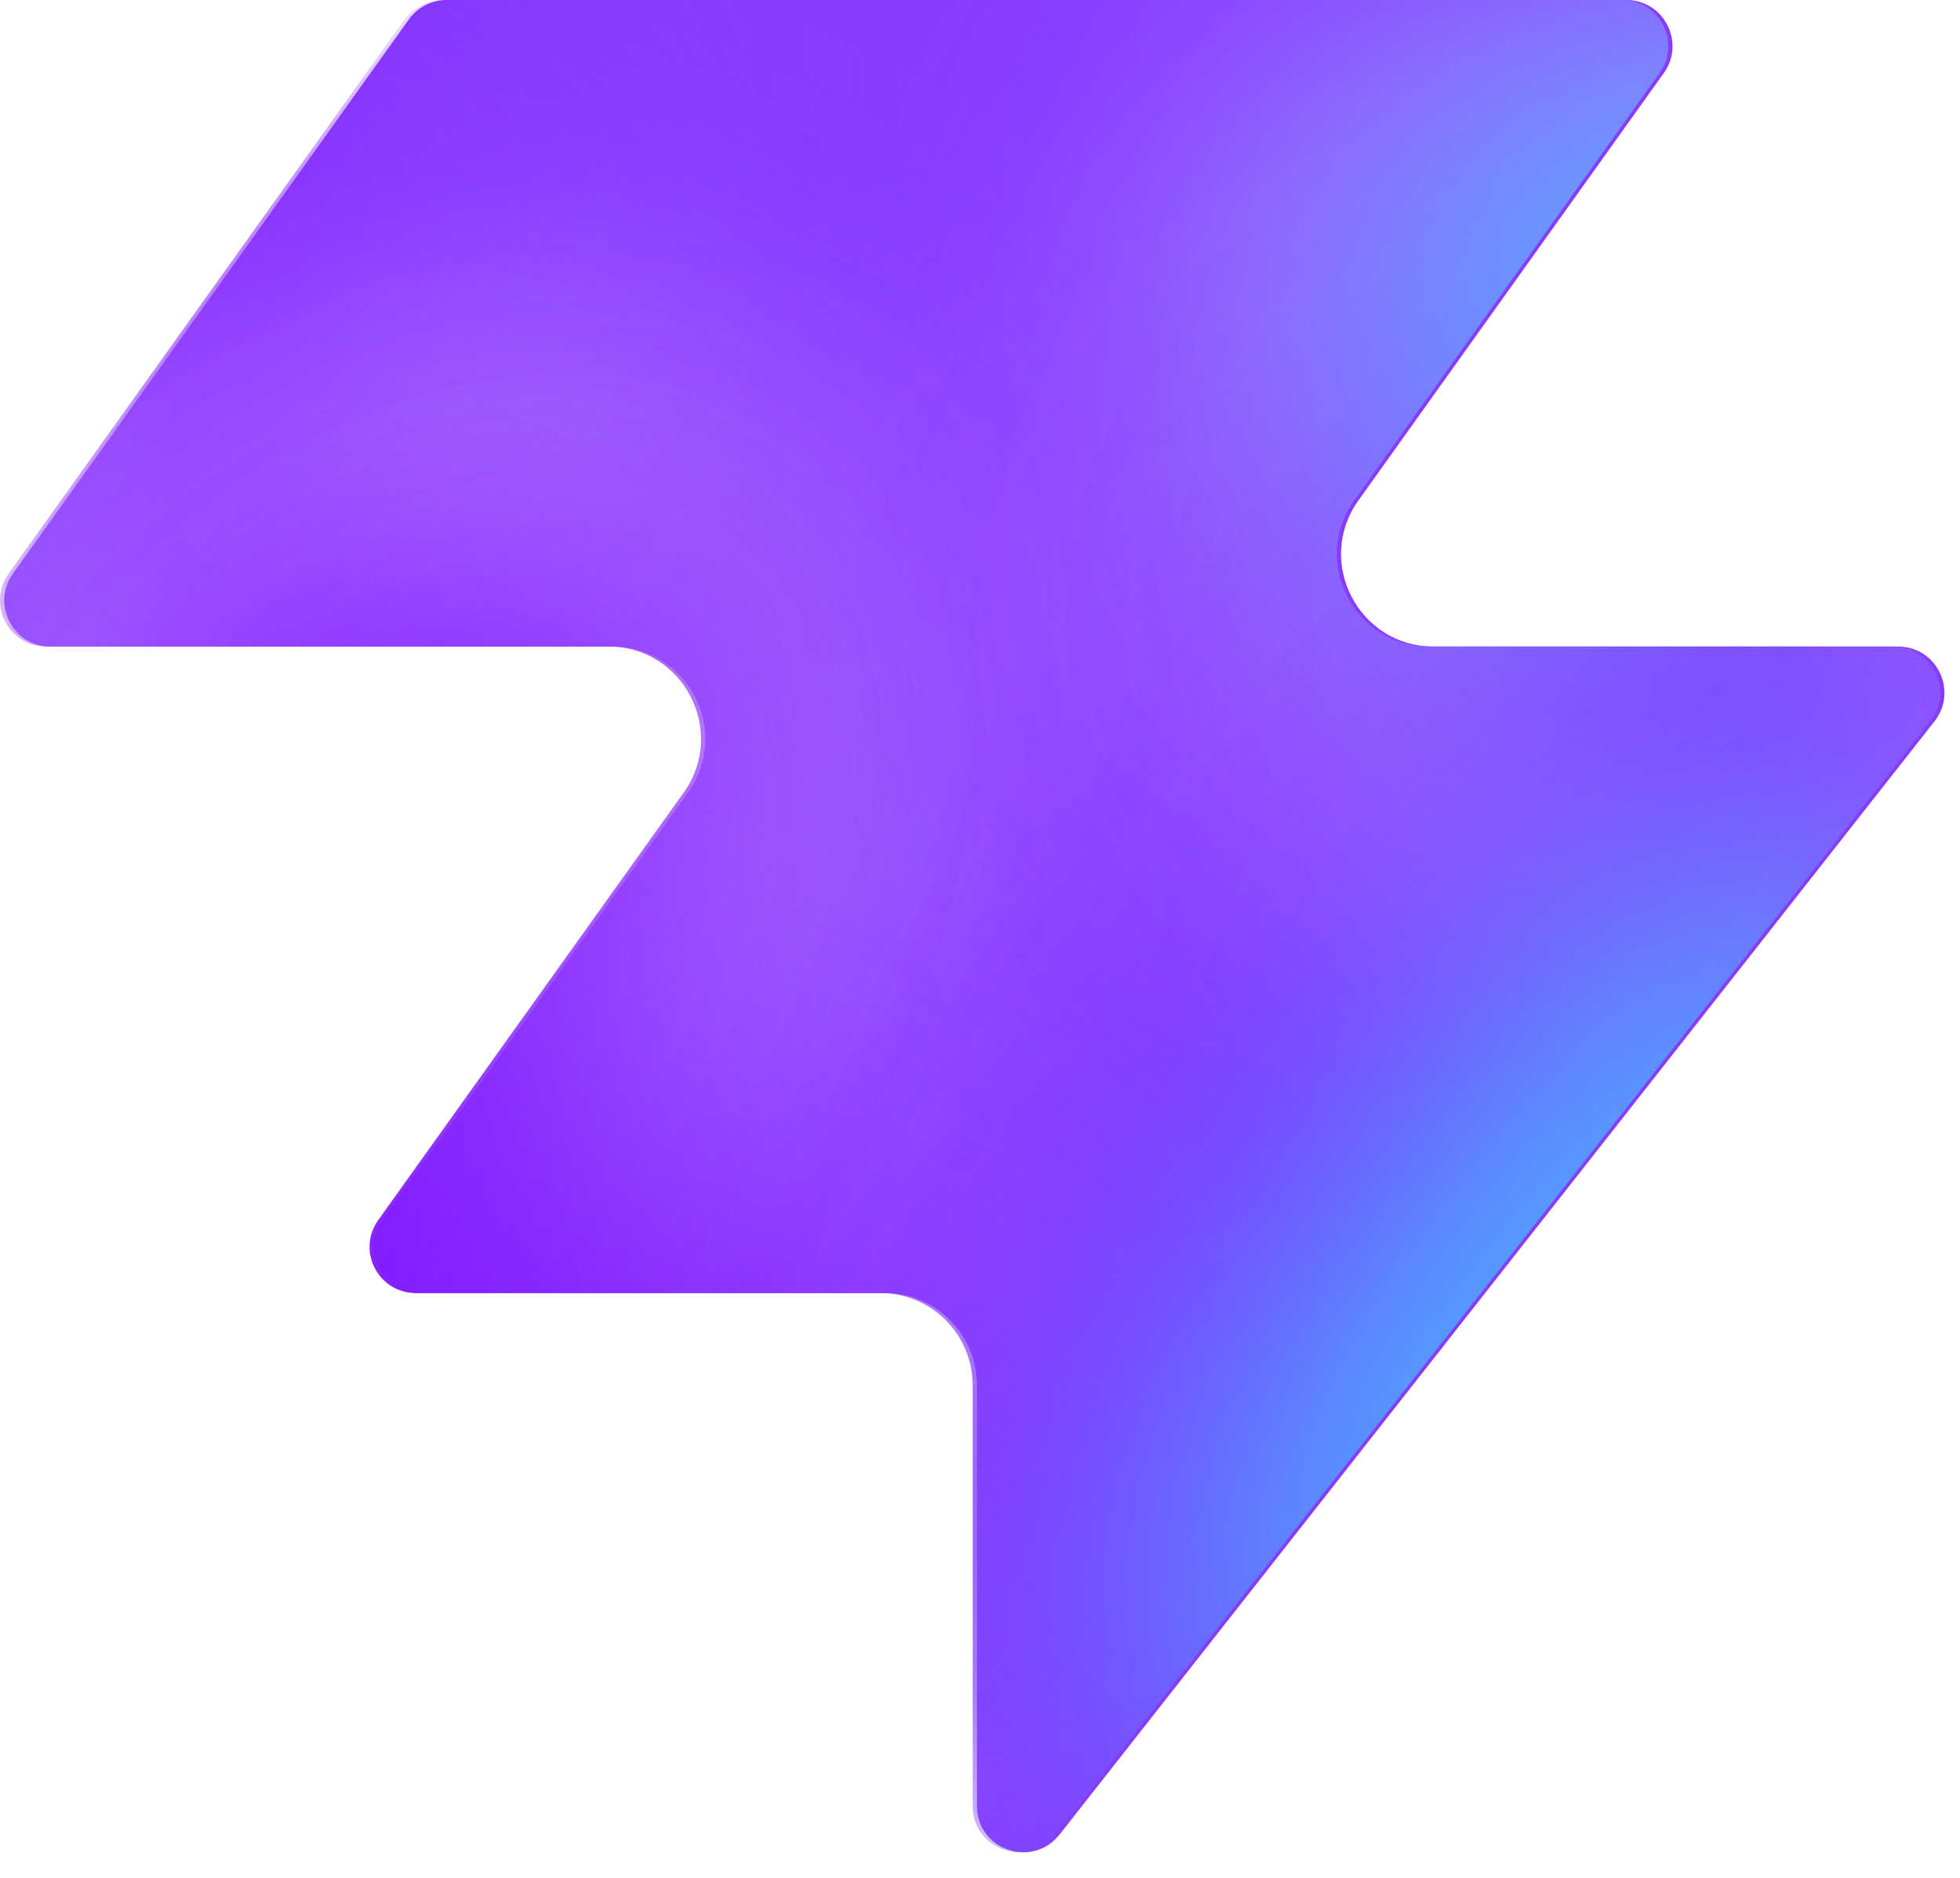
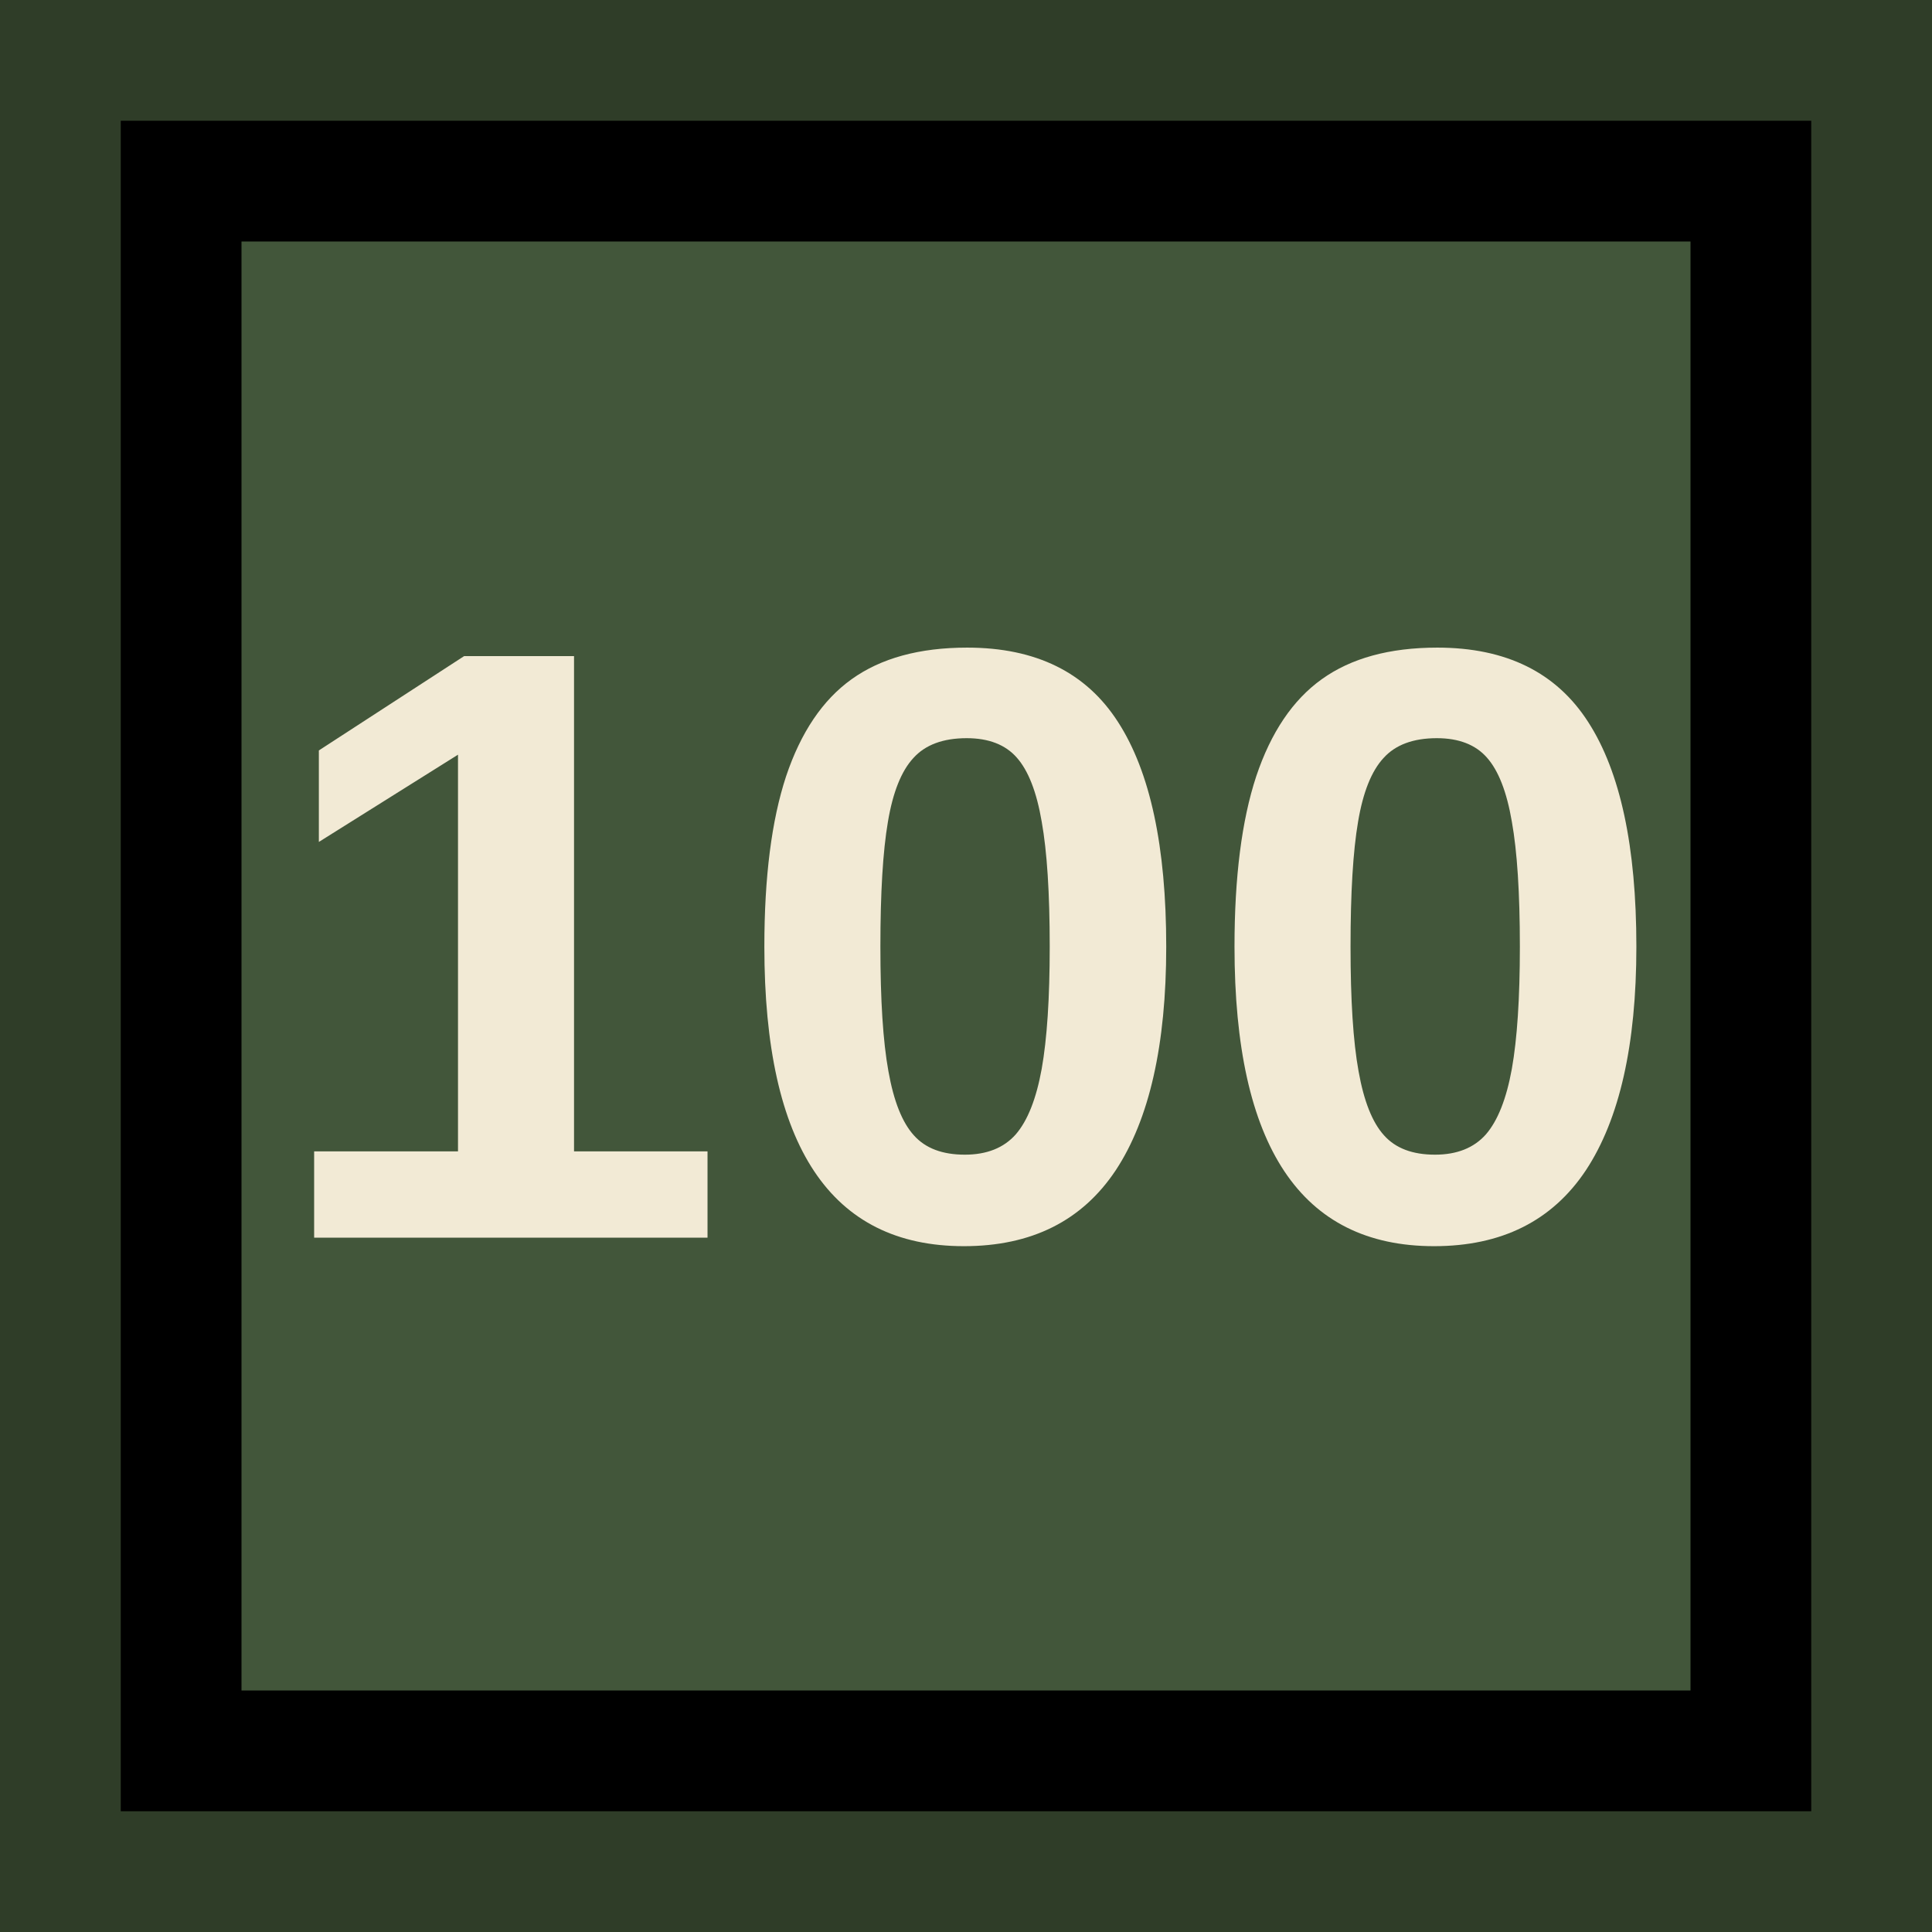
- <svg xmlns="http://www.w3.org/2000/svg" width="48" height="46" fill="none" viewBox="0 0 48 46">
-   <path fill="#863bff" d="M25.946 44.938c-.664.845-2.021.375-2.021-.698V33.937a2.26 2.26 0 0 0-2.262-2.262H10.287c-.92 0-1.456-1.04-.92-1.788l7.48-10.471c1.07-1.497 0-3.578-1.842-3.578H1.237c-.92 0-1.456-1.04-.92-1.788L10.013.474c.214-.297.556-.474.92-.474h28.894c.92 0 1.456 1.04.92 1.788l-7.48 10.471c-1.07 1.498 0 3.579 1.842 3.579h11.377c.943 0 1.473 1.088.89 1.83L25.947 44.94z" style="fill:#863bff;fill:color(display-p3 .525 .23 1);fill-opacity:1" />
-   <mask id="a" width="48" height="46" x="0" y="0" maskUnits="userSpaceOnUse" style="mask-type:alpha">
-     <path fill="#000" d="M25.842 44.938c-.664.844-2.021.375-2.021-.698V33.937a2.26 2.26 0 0 0-2.262-2.262H10.183c-.92 0-1.456-1.04-.92-1.788l7.48-10.471c1.07-1.498 0-3.579-1.842-3.579H1.133c-.92 0-1.456-1.04-.92-1.787L9.91.473c.214-.297.556-.474.92-.474h28.894c.92 0 1.456 1.04.92 1.788l-7.48 10.471c-1.07 1.498 0 3.578 1.842 3.578h11.377c.943 0 1.473 1.088.89 1.832L25.843 44.94z" style="fill:#000;fill-opacity:1" />
-   </mask>
-   <g mask="url(#a)">
-     <g filter="url(#b)">
-       <ellipse cx="5.508" cy="14.704" fill="#ede6ff" rx="5.508" ry="14.704" style="fill:#ede6ff;fill:color(display-p3 .927 .903 1);fill-opacity:1" transform="matrix(.00324 1 1 -.00324 -4.47 31.516)" />
-     </g>
-     <g filter="url(#c)">
-       <ellipse cx="10.399" cy="29.851" fill="#ede6ff" rx="10.399" ry="29.851" style="fill:#ede6ff;fill:color(display-p3 .927 .903 1);fill-opacity:1" transform="matrix(.00324 1 1 -.00324 -39.328 7.883)" />
-     </g>
-     <g filter="url(#d)">
-       <ellipse cx="5.508" cy="30.487" fill="#7e14ff" rx="5.508" ry="30.487" style="fill:#7e14ff;fill:color(display-p3 .492 .077 1);fill-opacity:1" transform="rotate(89.814 -25.913 -14.639)scale(1 -1)" />
-     </g>
-     <g filter="url(#e)">
-       <ellipse cx="5.508" cy="30.599" fill="#7e14ff" rx="5.508" ry="30.599" style="fill:#7e14ff;fill:color(display-p3 .492 .077 1);fill-opacity:1" transform="rotate(89.814 -32.644 -3.334)scale(1 -1)" />
-     </g>
-     <g filter="url(#f)">
-       <ellipse cx="5.508" cy="30.599" fill="#7e14ff" rx="5.508" ry="30.599" style="fill:#7e14ff;fill:color(display-p3 .492 .077 1);fill-opacity:1" transform="matrix(.00324 1 1 -.00324 -34.34 30.47)" />
-     </g>
-     <g filter="url(#g)">
-       <ellipse cx="14.072" cy="22.078" fill="#ede6ff" rx="14.072" ry="22.078" style="fill:#ede6ff;fill:color(display-p3 .927 .903 1);fill-opacity:1" transform="rotate(93.35 24.506 48.493)scale(-1 1)" />
-     </g>
-     <g filter="url(#h)">
-       <ellipse cx="3.47" cy="21.501" fill="#7e14ff" rx="3.47" ry="21.501" style="fill:#7e14ff;fill:color(display-p3 .492 .077 1);fill-opacity:1" transform="rotate(89.009 28.708 47.59)scale(-1 1)" />
-     </g>
-     <g filter="url(#i)">
-       <ellipse cx="3.47" cy="21.501" fill="#7e14ff" rx="3.47" ry="21.501" style="fill:#7e14ff;fill:color(display-p3 .492 .077 1);fill-opacity:1" transform="rotate(89.009 28.708 47.59)scale(-1 1)" />
-     </g>
-     <g filter="url(#j)">
-       <ellipse cx=".387" cy="8.972" fill="#7e14ff" rx="4.407" ry="29.108" style="fill:#7e14ff;fill:color(display-p3 .492 .077 1);fill-opacity:1" transform="rotate(39.51 .387 8.972)" />
-     </g>
-     <g filter="url(#k)">
-       <ellipse cx="47.523" cy="-6.092" fill="#7e14ff" rx="4.407" ry="29.108" style="fill:#7e14ff;fill:color(display-p3 .492 .077 1);fill-opacity:1" transform="rotate(37.892 47.523 -6.092)" />
-     </g>
-     <g filter="url(#l)">
-       <ellipse cx="41.412" cy="6.333" fill="#47bfff" rx="5.971" ry="9.665" style="fill:#47bfff;fill:color(display-p3 .28 .748 1);fill-opacity:1" transform="rotate(37.892 41.412 6.333)" />
-     </g>
-     <g filter="url(#m)">
-       <ellipse cx="-1.879" cy="38.332" fill="#7e14ff" rx="4.407" ry="29.108" style="fill:#7e14ff;fill:color(display-p3 .492 .077 1);fill-opacity:1" transform="rotate(37.892 -1.88 38.332)" />
-     </g>
-     <g filter="url(#n)">
-       <ellipse cx="-1.879" cy="38.332" fill="#7e14ff" rx="4.407" ry="29.108" style="fill:#7e14ff;fill:color(display-p3 .492 .077 1);fill-opacity:1" transform="rotate(37.892 -1.88 38.332)" />
-     </g>
-     <g filter="url(#o)">
-       <ellipse cx="35.651" cy="29.907" fill="#7e14ff" rx="4.407" ry="29.108" style="fill:#7e14ff;fill:color(display-p3 .492 .077 1);fill-opacity:1" transform="rotate(37.892 35.651 29.907)" />
-     </g>
-     <g filter="url(#p)">
-       <ellipse cx="38.418" cy="32.4" fill="#47bfff" rx="5.971" ry="15.297" style="fill:#47bfff;fill:color(display-p3 .28 .748 1);fill-opacity:1" transform="rotate(37.892 38.418 32.4)" />
-     </g>
-   </g>
-   <defs>
-     <filter id="b" width="60.045" height="41.654" x="-19.77" y="16.149" color-interpolation-filters="sRGB" filterUnits="userSpaceOnUse">
-       <feFlood flood-opacity="0" result="BackgroundImageFix" />
-       <feBlend in="SourceGraphic" in2="BackgroundImageFix" result="shape" />
-       <feGaussianBlur result="effect1_foregroundBlur_2002_17158" stdDeviation="7.659" />
-     </filter>
-     <filter id="c" width="90.34" height="51.437" x="-54.613" y="-7.533" color-interpolation-filters="sRGB" filterUnits="userSpaceOnUse">
-       <feFlood flood-opacity="0" result="BackgroundImageFix" />
-       <feBlend in="SourceGraphic" in2="BackgroundImageFix" result="shape" />
-       <feGaussianBlur result="effect1_foregroundBlur_2002_17158" stdDeviation="7.659" />
-     </filter>
-     <filter id="d" width="79.355" height="29.4" x="-49.64" y="2.03" color-interpolation-filters="sRGB" filterUnits="userSpaceOnUse">
-       <feFlood flood-opacity="0" result="BackgroundImageFix" />
-       <feBlend in="SourceGraphic" in2="BackgroundImageFix" result="shape" />
-       <feGaussianBlur result="effect1_foregroundBlur_2002_17158" stdDeviation="4.596" />
-     </filter>
-     <filter id="e" width="79.579" height="29.4" x="-45.045" y="20.029" color-interpolation-filters="sRGB" filterUnits="userSpaceOnUse">
-       <feFlood flood-opacity="0" result="BackgroundImageFix" />
-       <feBlend in="SourceGraphic" in2="BackgroundImageFix" result="shape" />
-       <feGaussianBlur result="effect1_foregroundBlur_2002_17158" stdDeviation="4.596" />
-     </filter>
-     <filter id="f" width="79.579" height="29.4" x="-43.513" y="21.178" color-interpolation-filters="sRGB" filterUnits="userSpaceOnUse">
-       <feFlood flood-opacity="0" result="BackgroundImageFix" />
-       <feBlend in="SourceGraphic" in2="BackgroundImageFix" result="shape" />
-       <feGaussianBlur result="effect1_foregroundBlur_2002_17158" stdDeviation="4.596" />
-     </filter>
-     <filter id="g" width="74.749" height="58.852" x="15.756" y="-17.901" color-interpolation-filters="sRGB" filterUnits="userSpaceOnUse">
-       <feFlood flood-opacity="0" result="BackgroundImageFix" />
-       <feBlend in="SourceGraphic" in2="BackgroundImageFix" result="shape" />
-       <feGaussianBlur result="effect1_foregroundBlur_2002_17158" stdDeviation="7.659" />
-     </filter>
-     <filter id="h" width="61.377" height="25.362" x="23.548" y="2.284" color-interpolation-filters="sRGB" filterUnits="userSpaceOnUse">
-       <feFlood flood-opacity="0" result="BackgroundImageFix" />
-       <feBlend in="SourceGraphic" in2="BackgroundImageFix" result="shape" />
-       <feGaussianBlur result="effect1_foregroundBlur_2002_17158" stdDeviation="4.596" />
-     </filter>
-     <filter id="i" width="61.377" height="25.362" x="23.548" y="2.284" color-interpolation-filters="sRGB" filterUnits="userSpaceOnUse">
-       <feFlood flood-opacity="0" result="BackgroundImageFix" />
-       <feBlend in="SourceGraphic" in2="BackgroundImageFix" result="shape" />
-       <feGaussianBlur result="effect1_foregroundBlur_2002_17158" stdDeviation="4.596" />
-     </filter>
-     <filter id="j" width="56.045" height="63.649" x="-27.636" y="-22.853" color-interpolation-filters="sRGB" filterUnits="userSpaceOnUse">
-       <feFlood flood-opacity="0" result="BackgroundImageFix" />
-       <feBlend in="SourceGraphic" in2="BackgroundImageFix" result="shape" />
-       <feGaussianBlur result="effect1_foregroundBlur_2002_17158" stdDeviation="4.596" />
-     </filter>
-     <filter id="k" width="54.814" height="64.646" x="20.116" y="-38.415" color-interpolation-filters="sRGB" filterUnits="userSpaceOnUse">
-       <feFlood flood-opacity="0" result="BackgroundImageFix" />
-       <feBlend in="SourceGraphic" in2="BackgroundImageFix" result="shape" />
-       <feGaussianBlur result="effect1_foregroundBlur_2002_17158" stdDeviation="4.596" />
-     </filter>
-     <filter id="l" width="33.541" height="35.313" x="24.641" y="-11.323" color-interpolation-filters="sRGB" filterUnits="userSpaceOnUse">
-       <feFlood flood-opacity="0" result="BackgroundImageFix" />
-       <feBlend in="SourceGraphic" in2="BackgroundImageFix" result="shape" />
-       <feGaussianBlur result="effect1_foregroundBlur_2002_17158" stdDeviation="4.596" />
-     </filter>
-     <filter id="m" width="54.814" height="64.646" x="-29.286" y="6.009" color-interpolation-filters="sRGB" filterUnits="userSpaceOnUse">
-       <feFlood flood-opacity="0" result="BackgroundImageFix" />
-       <feBlend in="SourceGraphic" in2="BackgroundImageFix" result="shape" />
-       <feGaussianBlur result="effect1_foregroundBlur_2002_17158" stdDeviation="4.596" />
-     </filter>
-     <filter id="n" width="54.814" height="64.646" x="-29.286" y="6.009" color-interpolation-filters="sRGB" filterUnits="userSpaceOnUse">
-       <feFlood flood-opacity="0" result="BackgroundImageFix" />
-       <feBlend in="SourceGraphic" in2="BackgroundImageFix" result="shape" />
-       <feGaussianBlur result="effect1_foregroundBlur_2002_17158" stdDeviation="4.596" />
-     </filter>
-     <filter id="o" width="54.814" height="64.646" x="8.244" y="-2.416" color-interpolation-filters="sRGB" filterUnits="userSpaceOnUse">
-       <feFlood flood-opacity="0" result="BackgroundImageFix" />
-       <feBlend in="SourceGraphic" in2="BackgroundImageFix" result="shape" />
-       <feGaussianBlur result="effect1_foregroundBlur_2002_17158" stdDeviation="4.596" />
-     </filter>
-     <filter id="p" width="39.409" height="43.623" x="18.713" y="10.588" color-interpolation-filters="sRGB" filterUnits="userSpaceOnUse">
-       <feFlood flood-opacity="0" result="BackgroundImageFix" />
-       <feBlend in="SourceGraphic" in2="BackgroundImageFix" result="shape" />
-       <feGaussianBlur result="effect1_foregroundBlur_2002_17158" stdDeviation="4.596" />
-     </filter>
-   </defs>
+ <svg xmlns="http://www.w3.org/2000/svg" viewBox="0 0 64 64">
+   <rect width="64" height="64" fill="#2f3d28" />
+   <rect x="6" y="6" width="52" height="52" fill="#42563a" stroke="#000" stroke-width="4" />
+   <text x="32" y="41" text-anchor="middle" font-family="Arial, sans-serif" font-size="28" font-weight="700" fill="#f2ead5">100</text>
</svg>
